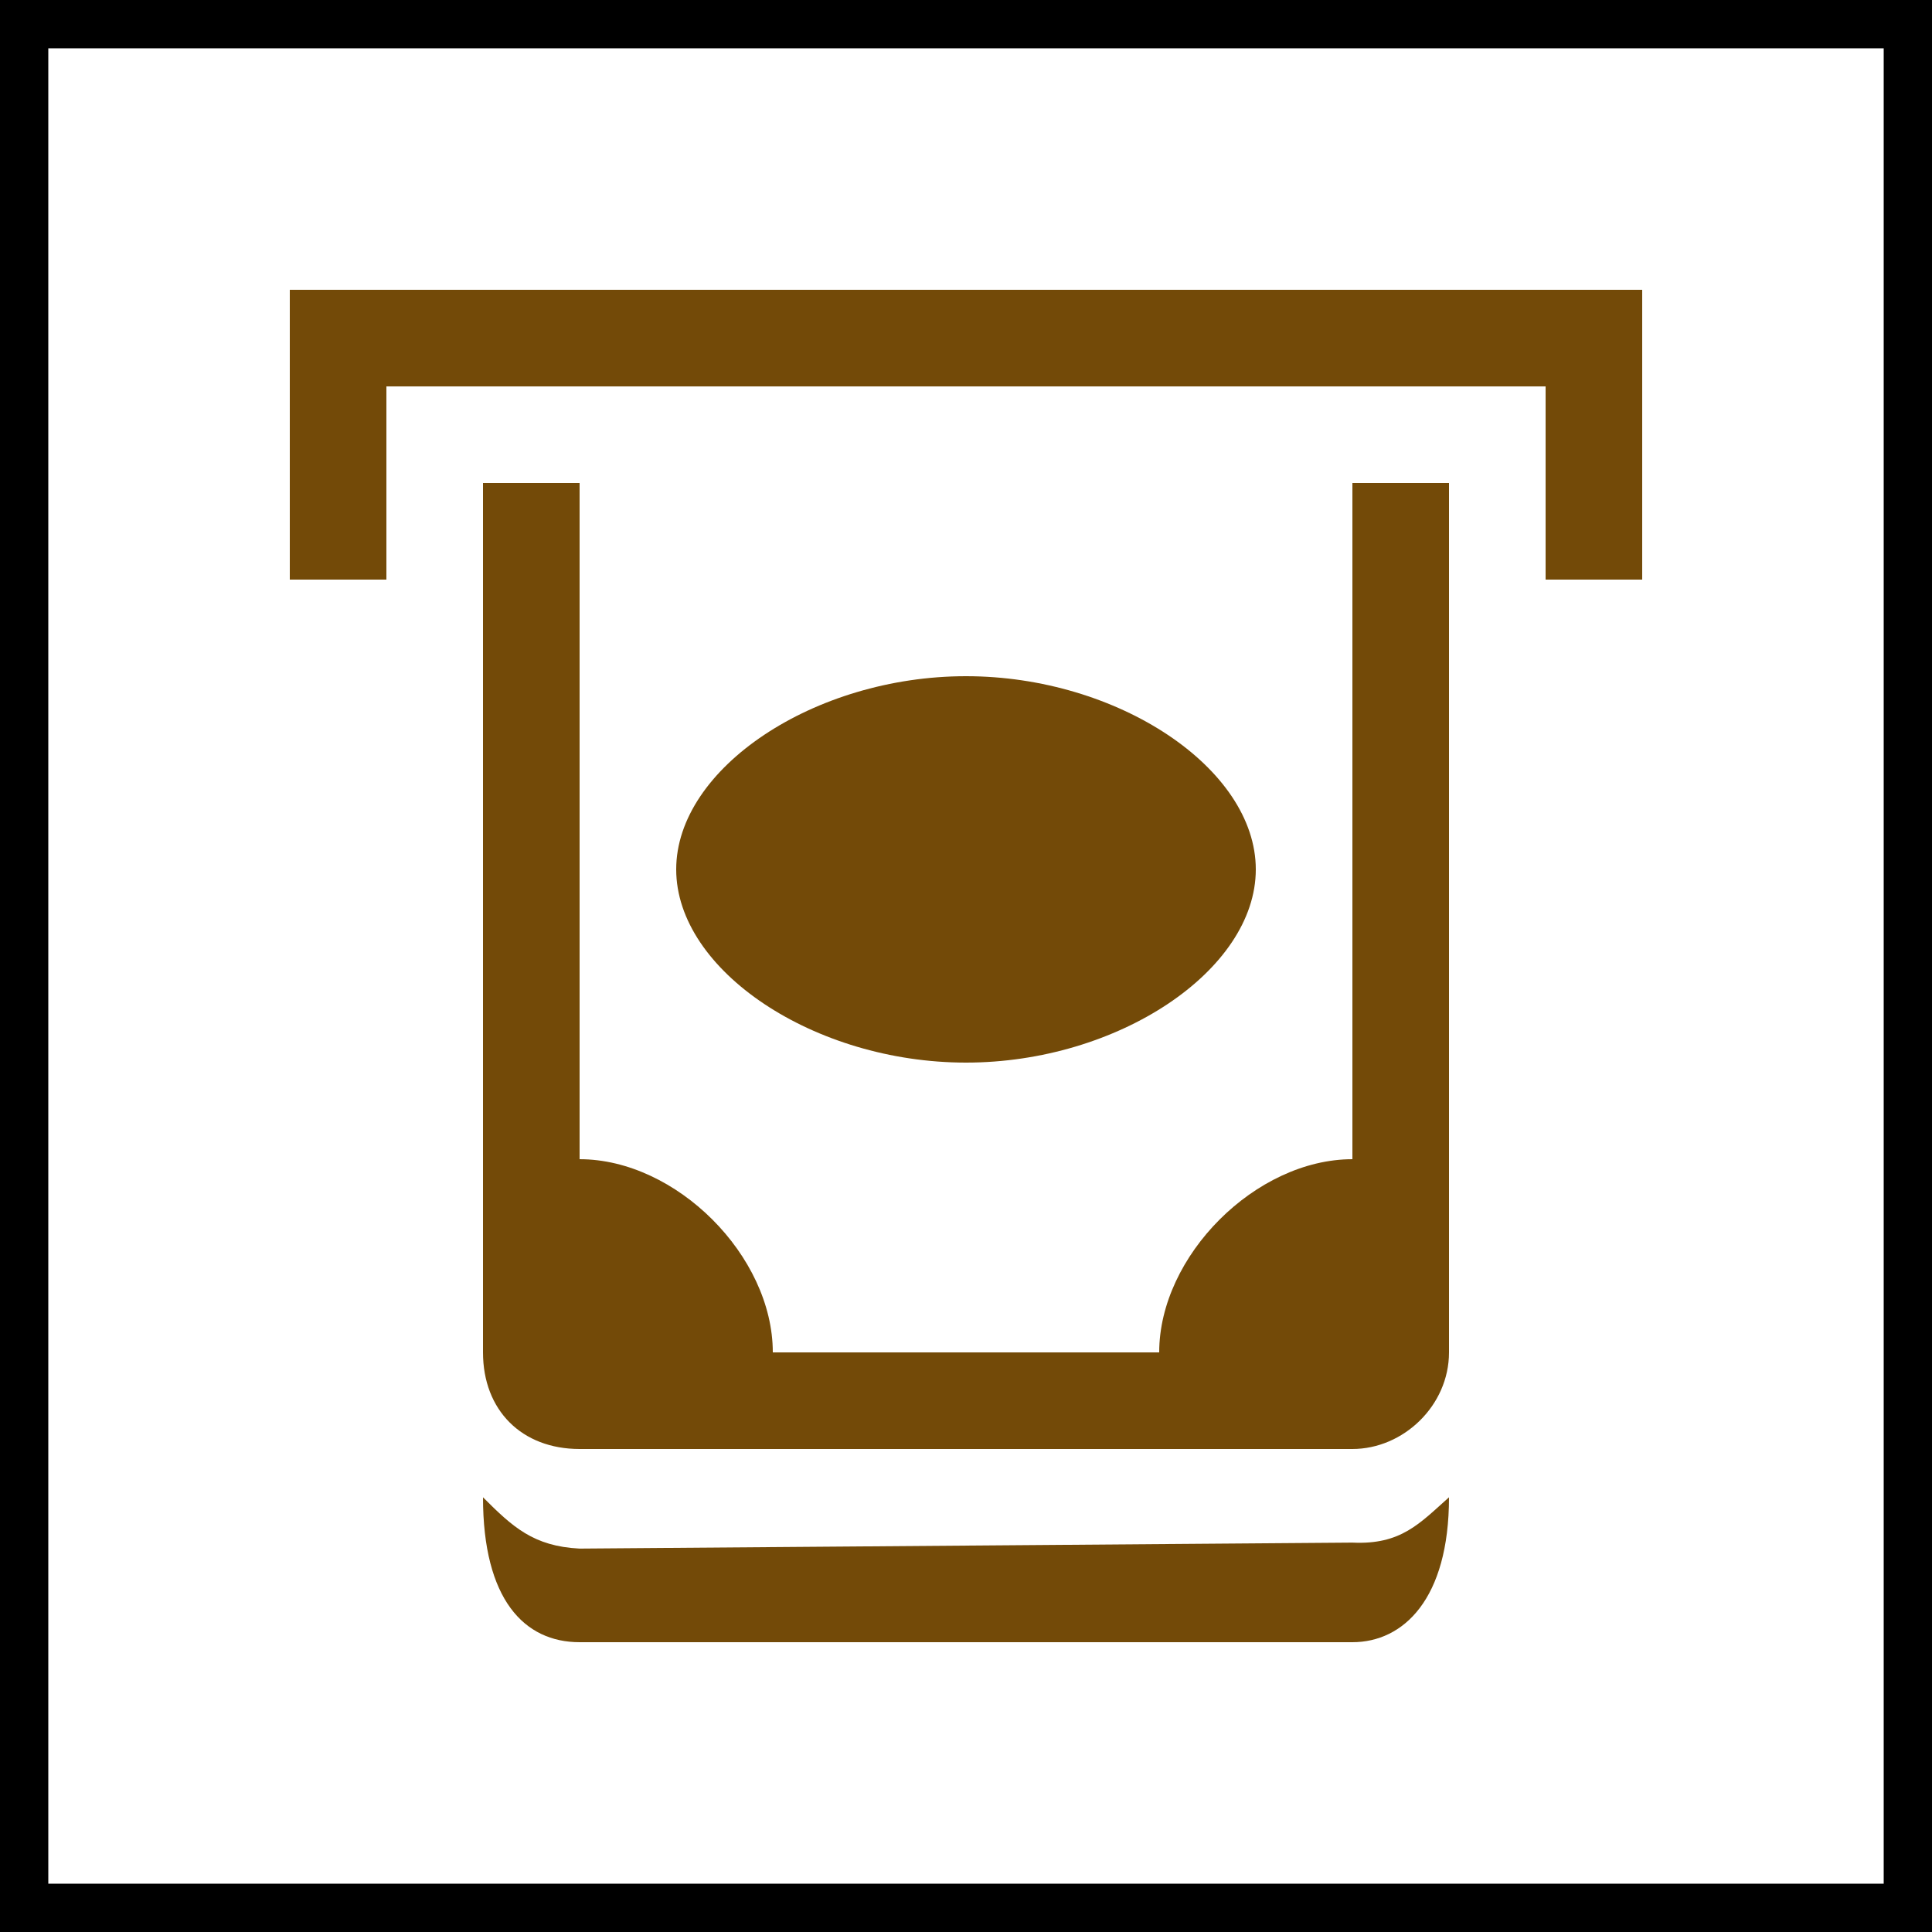
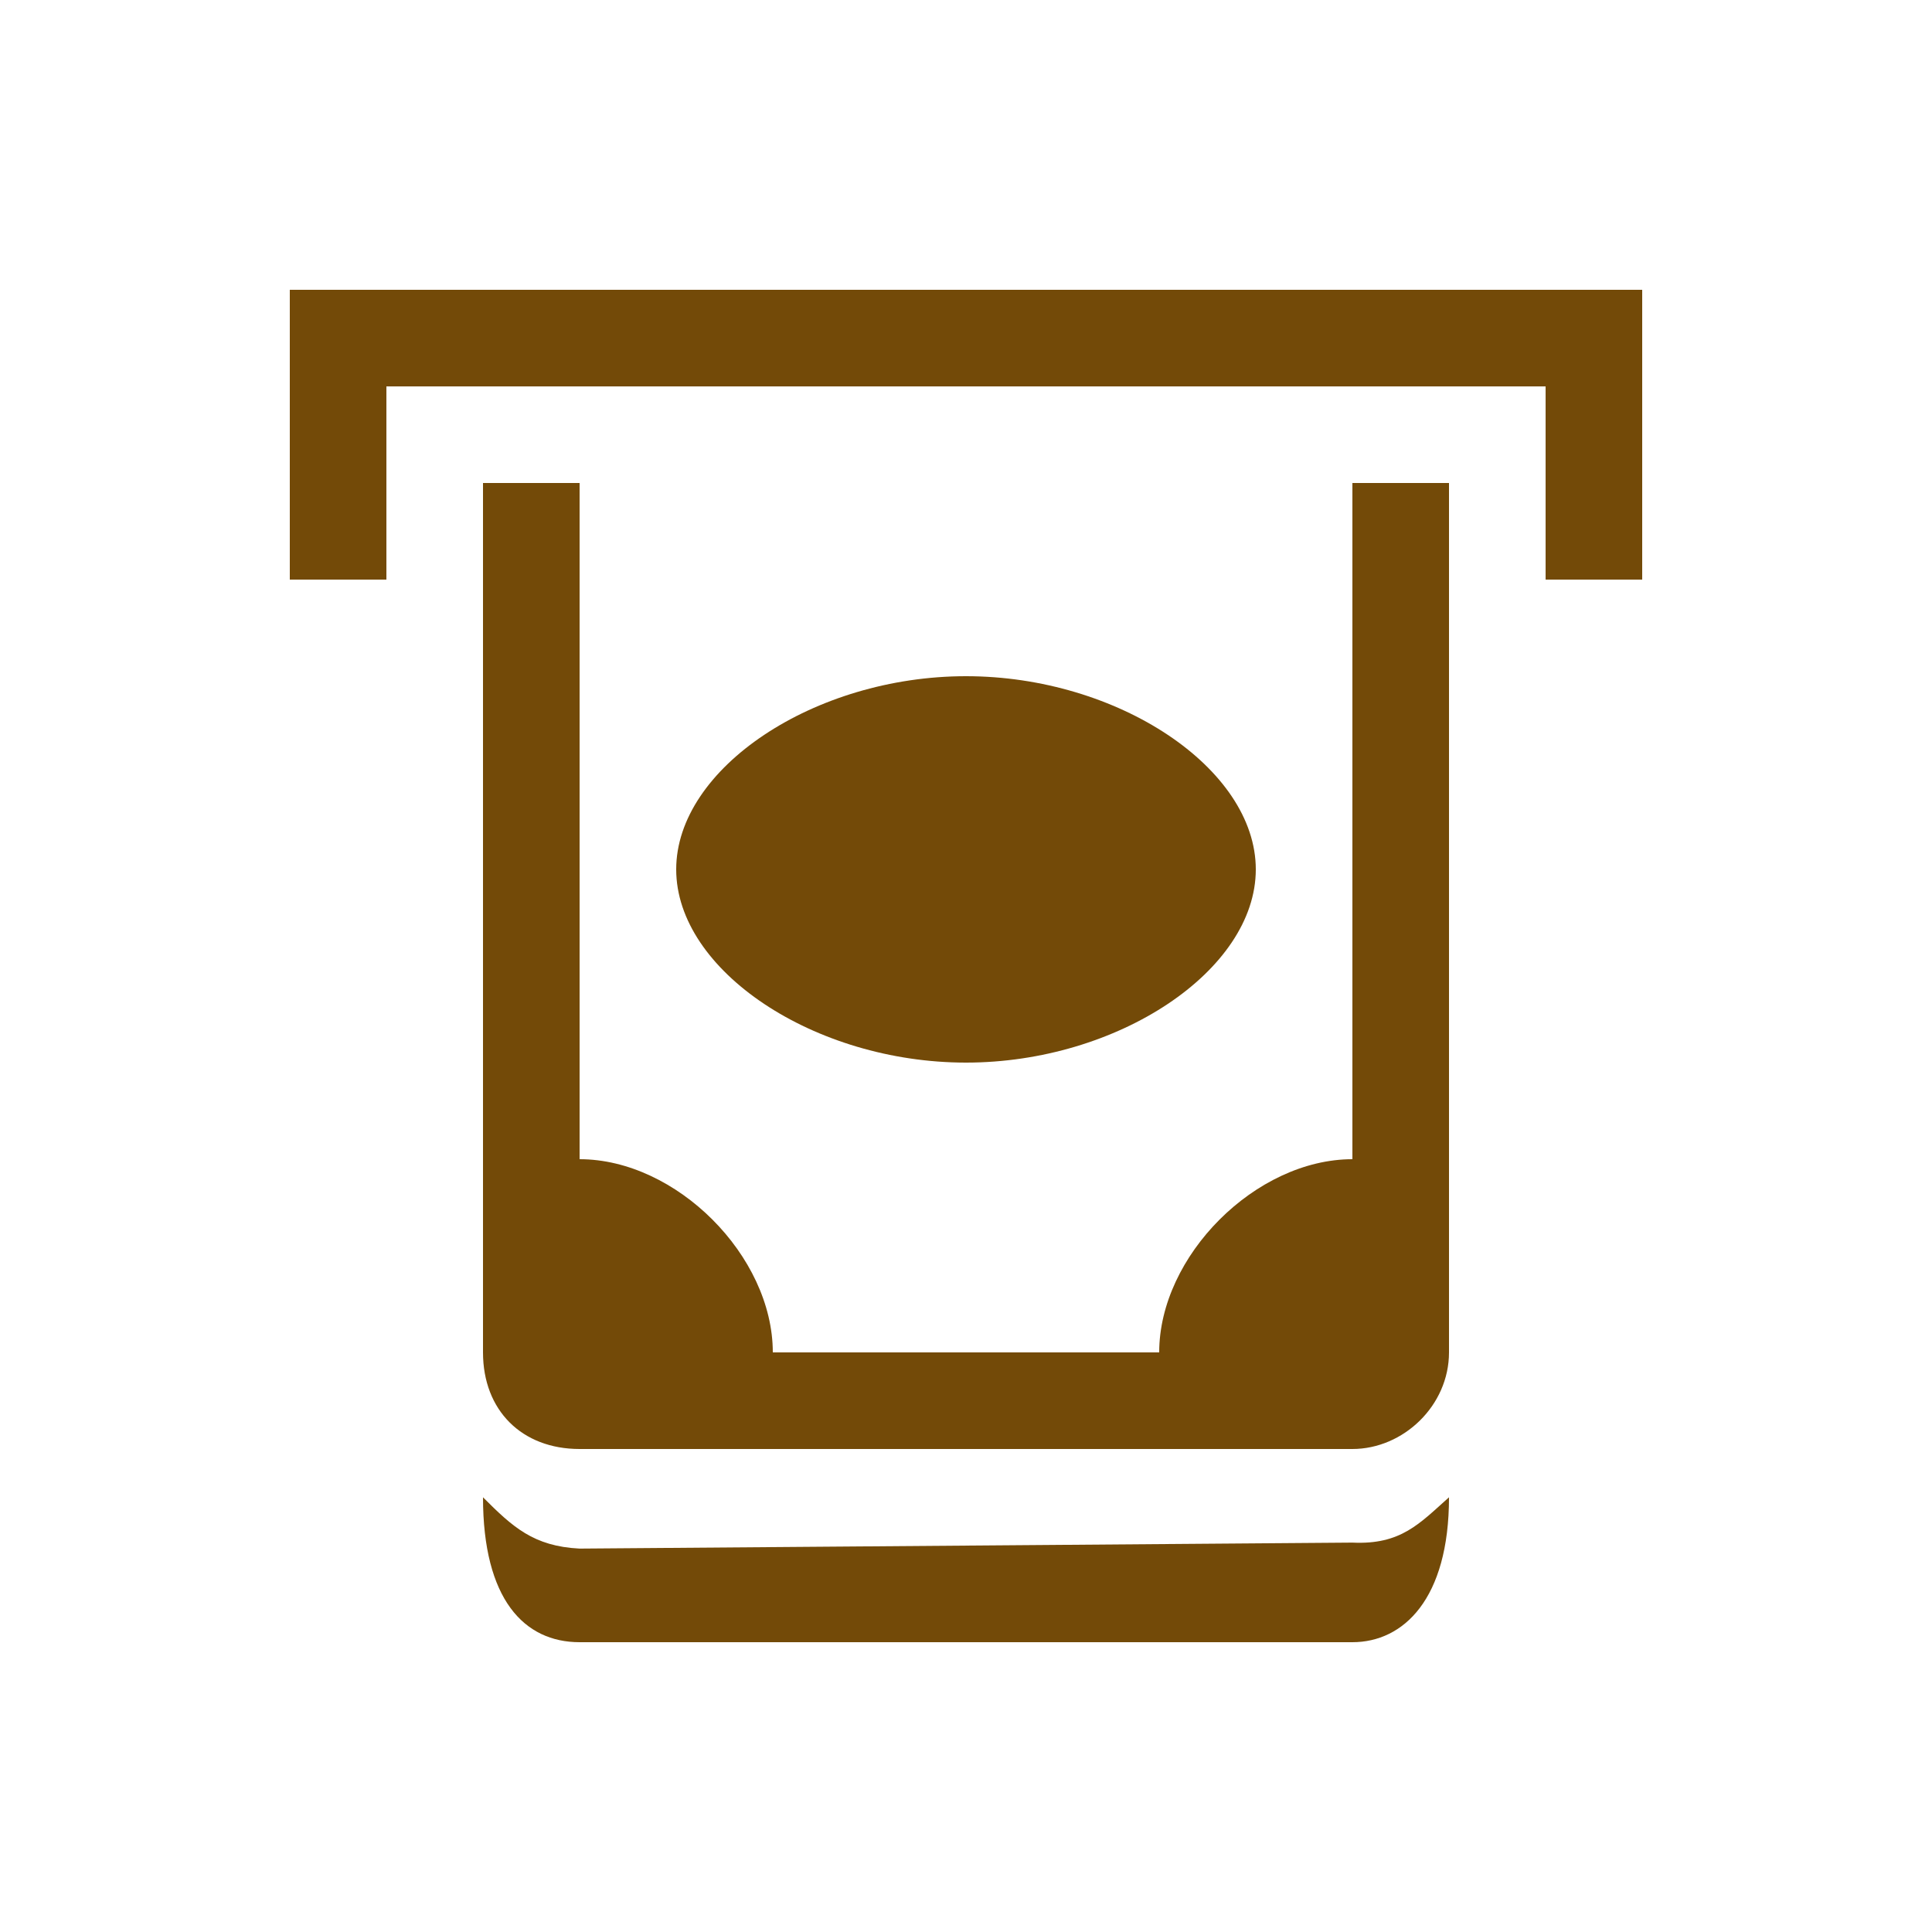
<svg xmlns="http://www.w3.org/2000/svg" viewBox="-3 -3 20 20">
-   <rect stroke="black" stroke-width="1" fill="white" x="-3" y="-3" width="20" height="20" />
+   <rect fill="white" x="-3" y="-3" width="20" height="20" />
  <g fill="rgb(115,74,8)">
    <path d="M 0,0 C 0,1 0,2 0,3 H 1 V 1 h 12 v 2 h 1 V 0 C 9.333,0 4.667,0 0,0 Z m 2,2 c 0,3 0,6 0,9 0,0.599 0.401,1 1,1 h 8 c 0.527,0 1,-0.449 1,-1 0,-3 0,-6 0,-9 h -1 c 0,2.333 0,4.667 0,7 -1,0 -2,1 -2,2 H 5 C 5,10 4,9 3,9 3,6.667 3,4.333 3,2 Z M 7,4 C 5.429,4 4,4.953 4,6 4,7.047 5.429,8 7,8 8.571,8 10,7.047 10,6 10,4.953 8.571,4 7,4 Z M 2,12.5 C 2,13.555 2.425,14 3,14 h 8 c 0.527,0 1,-0.445 1,-1.5 -0.305,0.271 -0.497,0.493 -1,0.469 l -8,0.062 C 2.521,13.007 2.305,12.805 2,12.5 Z" />
  </g>
</svg>
